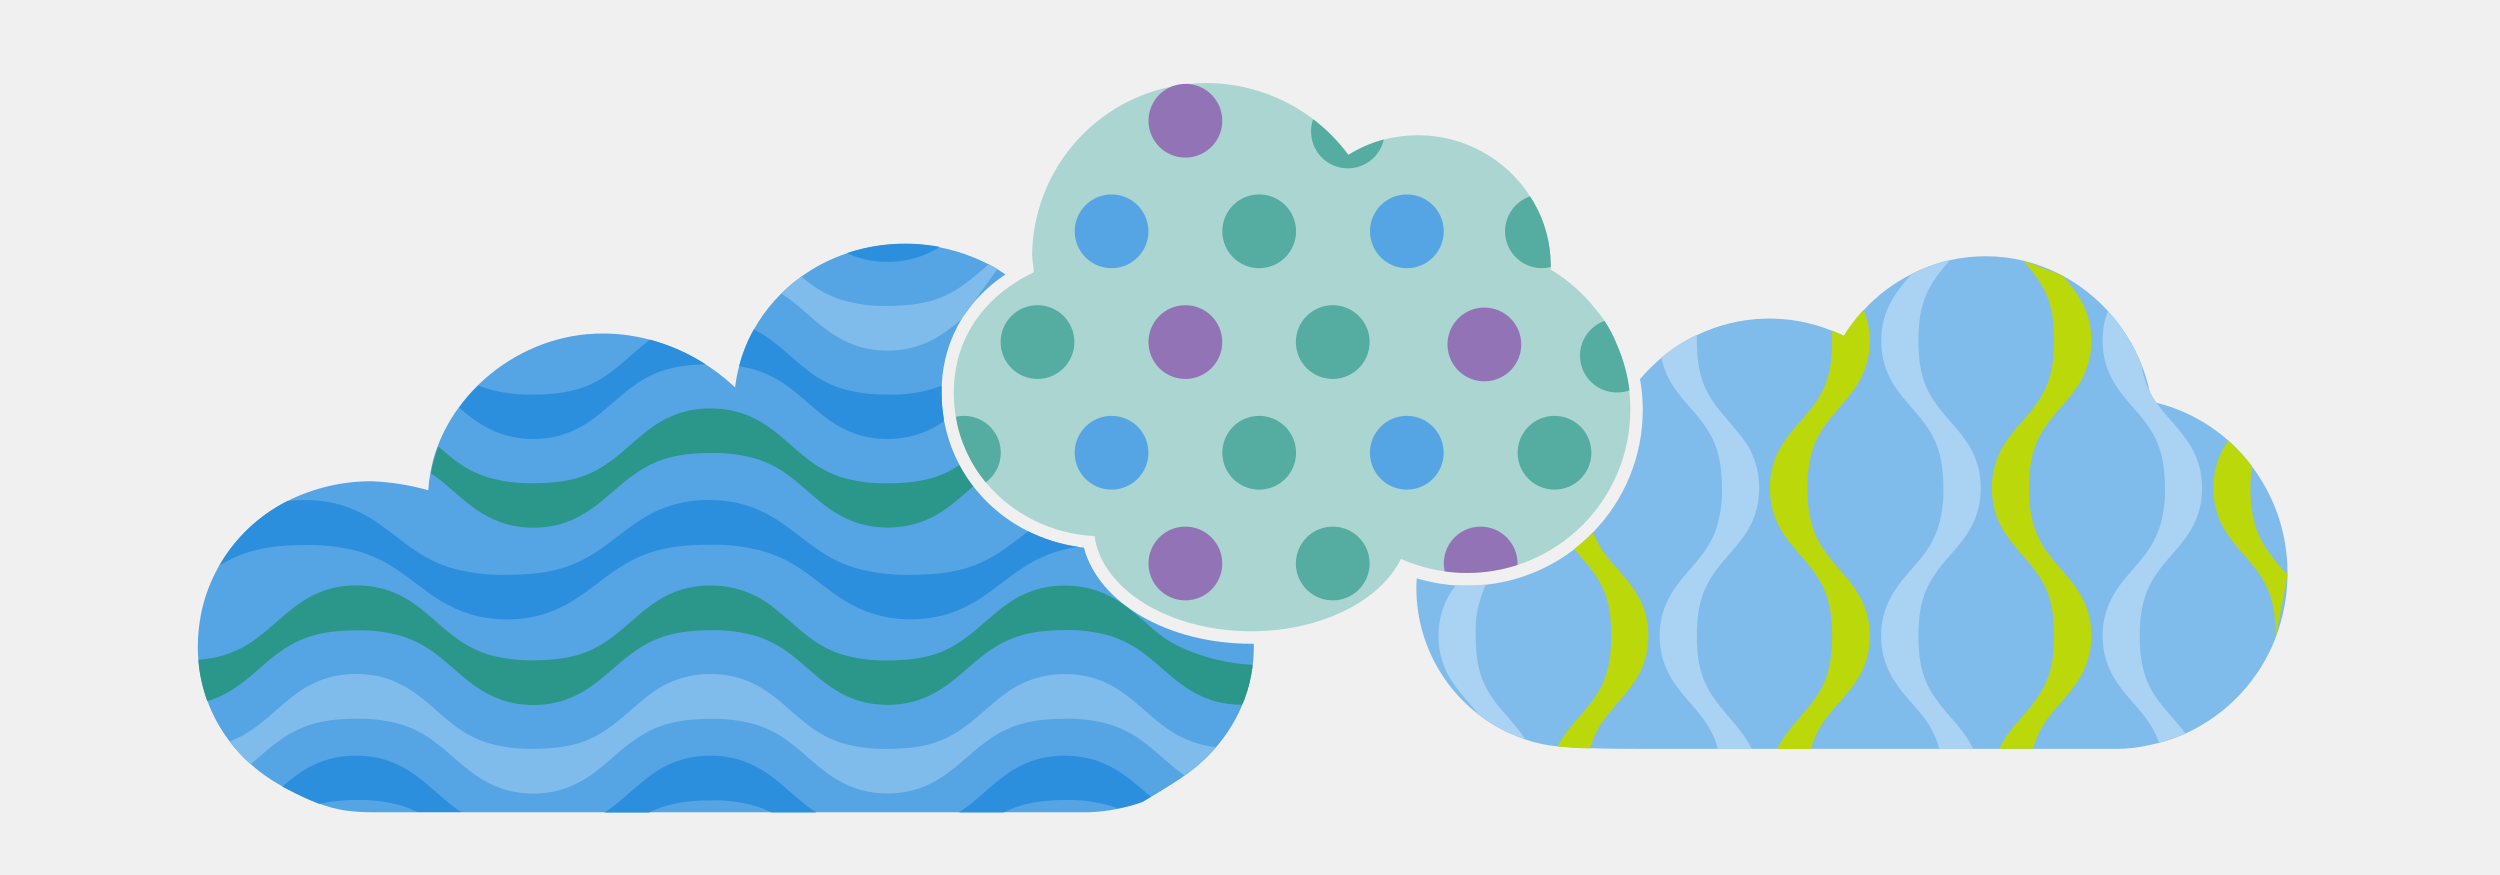
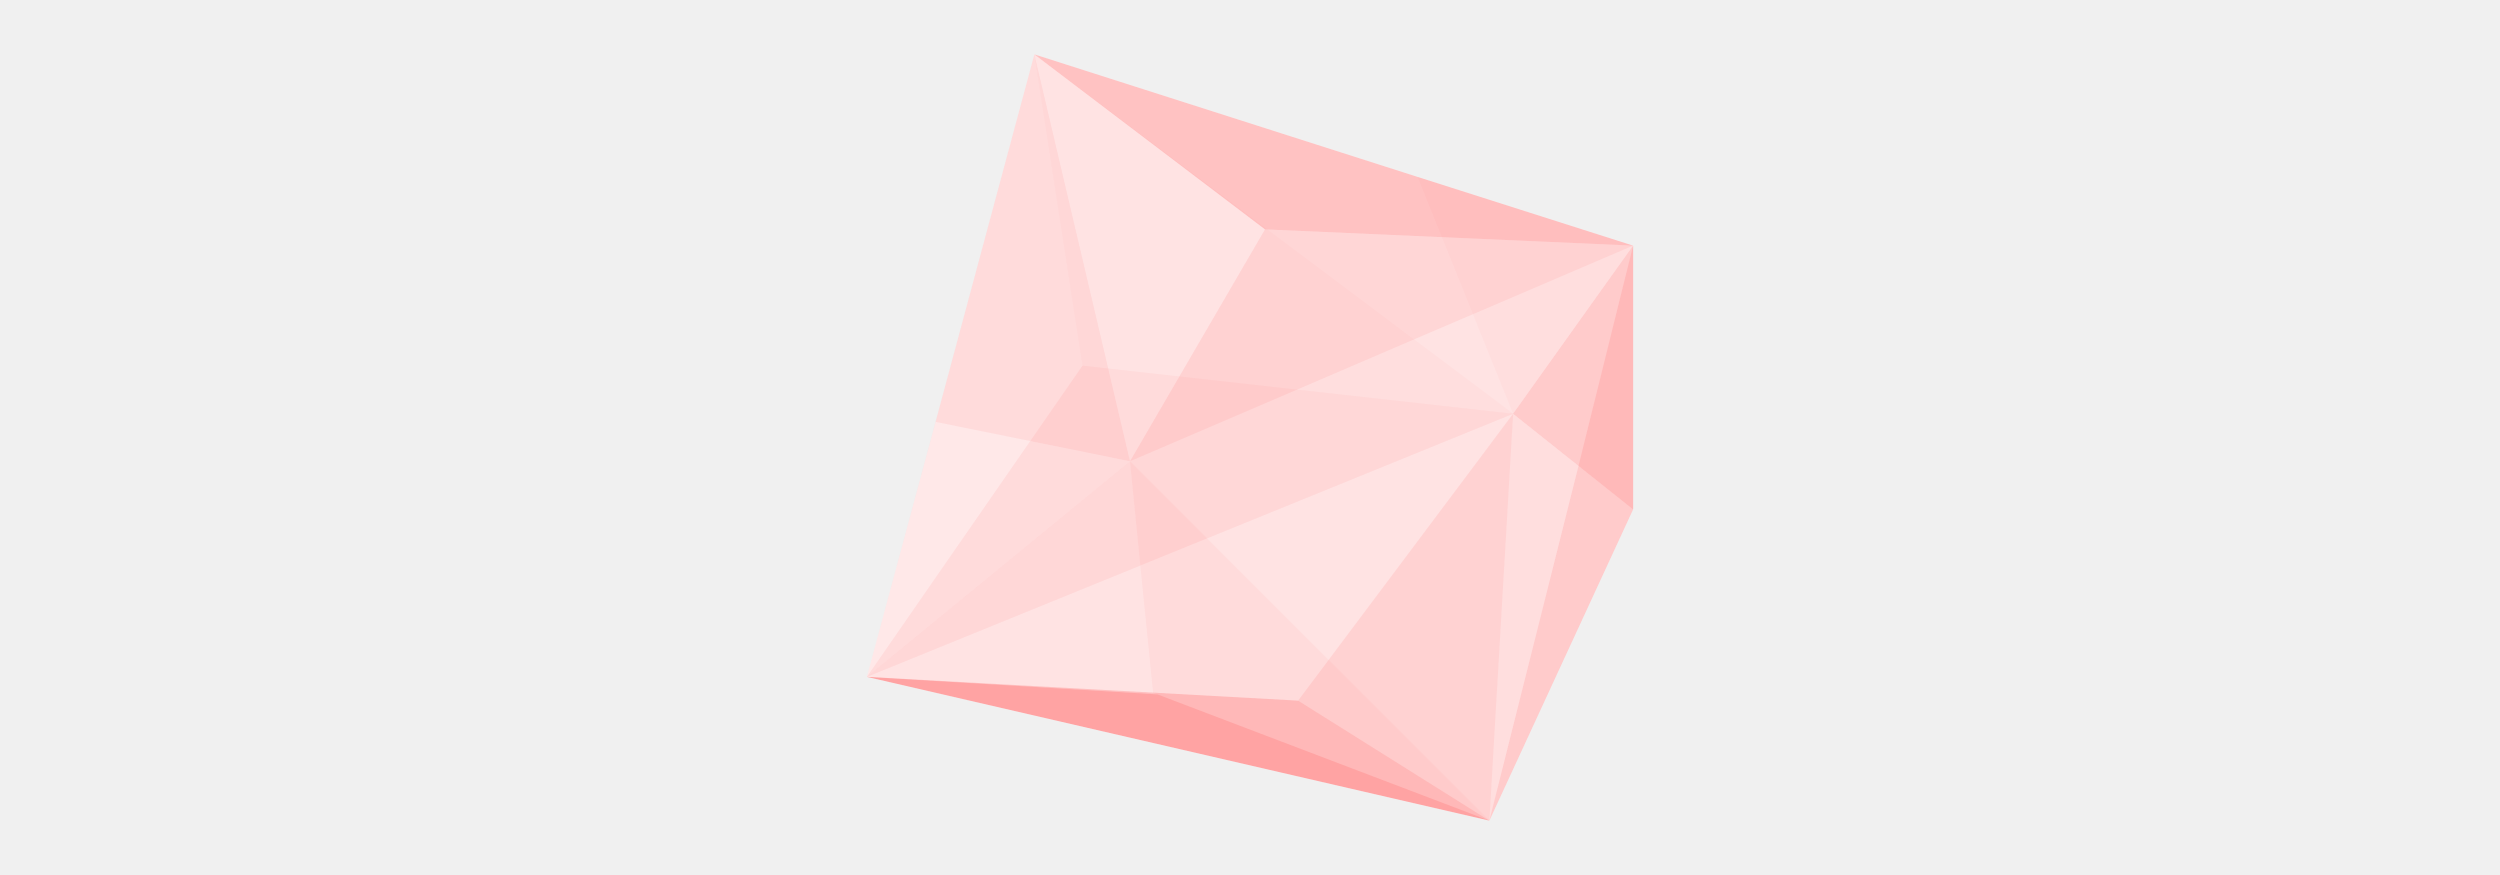
- <svg xmlns="http://www.w3.org/2000/svg" viewBox="0 0 400 140">
-   <defs>
-     <style>.cls-1{fill:#80bceb;}.cls-2{fill:#aad2f2;}.cls-3{fill:#bad80a;}.cls-4{fill:#55a5e4;}.cls-5{fill:#2b8fde;}.cls-6{fill:#2b978a;}.cls-7{fill:#aad5d0;}.cls-8{fill:#55aca1;}.cls-9{fill:#9273b6;}</style>
-   </defs>
-   <g id="ICONS">
-     <path class="cls-1" d="M366,91.73c0,.1,0,.2,0,.3a28.39,28.39,0,0,1-1.91,10v.06a27.86,27.86,0,0,1-14.4,15.27h0a25.3,25.3,0,0,1-4.21,1.48h0c-.47.13-.94.24-1.43.34a23.07,23.07,0,0,1-5.34.64h-74c-4.27,0-7.59,0-10.27-.11-1.77,0-3.27-.13-4.58-.24l-.64-.06A21.52,21.52,0,0,1,244,118.3c-.81-.29-1.56-.6-2.32-.92l-.39-.17a25.55,25.55,0,0,1-14.67-23q0-.86.06-1.68a29,29,0,0,0,4.19.92c.66.1,1.34.17,2,.21s1.21.06,1.83.06a28.16,28.16,0,0,0,8.7-1.38,28.11,28.11,0,0,0,8.44-4.43,25.88,25.88,0,0,0,3-2.69,28.05,28.05,0,0,0,8-19.63,26.88,26.88,0,0,0-.2-3.31c-.06-.54-.15-1.07-.25-1.61a28.82,28.82,0,0,1,3.41-3.4,27.38,27.38,0,0,1,5.69-3.64,26.69,26.69,0,0,1,21.68-.69c.63.25,1.25.53,1.86.83a27.32,27.32,0,0,1,3.18-4.17,26.42,26.42,0,0,1,7.63-5.74h0A25.72,25.72,0,0,1,312,41.62a26.33,26.33,0,0,1,5.7-.62,25.75,25.75,0,0,1,6,.7h0a26.62,26.62,0,0,1,6.3,2.4h0a27.08,27.08,0,0,1,7.27,5.67,27.66,27.66,0,0,1,5.35,8.52,0,0,0,0,0,0,0,27.19,27.19,0,0,1,1.3,4.25h0c.13.57.24,1.14.33,1.72l.82.19a27.17,27.17,0,0,1,15.21,10.12h0A28.26,28.26,0,0,1,366,91.73Z" />
-     <path class="cls-2" d="M244,118.3c-.81-.29-1.56-.6-2.32-.92l-.39-.17a25.33,25.33,0,0,1-4.69-2.86c-1.22-1.57-2.76-3.09-4-4.93a13,13,0,0,1-2.45-7.66v0a13.07,13.07,0,0,1,2.78-8.13q.9.06,1.83.06a27.1,27.1,0,0,0,3-.16,17,17,0,0,0-1.65,8.23h0c0,5.26,1.13,7.9,3.17,10.62,1.37,1.81,3.06,3.43,4.42,5.41C243.77,118,243.88,118.12,244,118.3Z" />
-     <path class="cls-3" d="M263.73,101.74v0a12.92,12.92,0,0,1-2.44,7.66c-1.38,2-3.08,3.61-4.35,5.33a14.58,14.58,0,0,0-2.52,5c-1.77,0-3.27-.13-4.58-.24l-.64-.06a14.26,14.26,0,0,1,1-1.66c1.36-2,3-3.6,4.42-5.41,2-2.72,3.17-5.36,3.17-10.62h0c0-5.25-1.12-7.89-3.17-10.61-.85-1.12-1.81-2.16-2.75-3.27a25.88,25.88,0,0,0,3-2.69,15.84,15.84,0,0,0,2,3.58C259.48,92.18,263.73,95.19,263.73,101.74Z" />
-     <path class="cls-2" d="M279.08,117.78a14.93,14.93,0,0,1,1.2,2.07h-5.4a14.23,14.23,0,0,0-2.55-5.1c-1.27-1.72-3-3.33-4.34-5.33a12.93,12.93,0,0,1-2.45-7.66v0c0-6.55,4.26-9.56,6.79-13a14.74,14.74,0,0,0,2.33-4.34,19.78,19.78,0,0,0,.85-6.28c0-5.26-1.2-8-3.18-10.63-1.27-1.72-3-3.32-4.34-5.32a13.22,13.22,0,0,1-2.18-5,27.38,27.38,0,0,1,5.69-3.64c0,.3,0,.6,0,.92h0c0,5.25,1.13,7.9,3.18,10.62,1.36,1.81,3,3.42,4.41,5.4a12.75,12.75,0,0,1,2.37,7.6c0,6.55-4.06,9.37-6.78,13-2,2.72-3.18,5.36-3.18,10.61h0c0,5.26,1.13,7.9,3.18,10.62C276,114.18,277.72,115.8,279.08,117.78Z" />
-     <path class="cls-3" d="M299.16,101.76h0c0-6.55-4.25-9.56-6.79-13-2-2.66-3.18-5.36-3.18-10.62h0c0-5.26,1.21-8,3.18-10.62,2.54-3.43,6.78-6.45,6.79-13h0a12.75,12.75,0,0,0-1-4.94A27.31,27.31,0,0,0,295,53.72c-.61-.3-1.23-.58-1.86-.83h0c0,.51,0,1,0,1.61h0c0,5.25-1.13,7.9-3.17,10.62-2.73,3.63-6.79,6.45-6.79,13h0c0,6.55,4.06,9.37,6.79,13,2,2.72,3.17,5.36,3.17,10.62h0c0,5.25-1.13,7.9-3.17,10.62-1.81,2.41-4.2,4.46-5.6,7.48h5.38a14.59,14.59,0,0,1,2.55-5.1C294.91,111.31,299.16,108.3,299.16,101.76Z" />
-     <path class="cls-2" d="M314.52,117.78a14.93,14.93,0,0,1,1.2,2.07h-5.41a14.37,14.37,0,0,0-2.54-5.1c-1.27-1.72-3-3.33-4.35-5.33a12.92,12.92,0,0,1-2.44-7.66v0c0-6.55,4.25-9.56,6.79-13a14.72,14.72,0,0,0,2.32-4.34,19.78,19.78,0,0,0,.85-6.28c0-5.26-1.2-8-3.17-10.63-1.27-1.72-3-3.32-4.35-5.32A12.92,12.92,0,0,1,301,54.52v0c0-5.07,2.55-8,4.87-10.69h0A25.72,25.72,0,0,1,312,41.62c-.65.75-1.3,1.49-1.88,2.26-2,2.72-3.17,5.37-3.17,10.62h0c0,5.25,1.12,7.9,3.17,10.62,1.36,1.81,3.06,3.42,4.42,5.4a12.75,12.75,0,0,1,2.37,7.6c0,6.55-4.06,9.37-6.79,13-2,2.72-3.17,5.36-3.17,10.61h0c0,5.26,1.12,7.9,3.17,10.62C311.46,114.18,313.16,115.8,314.52,117.78Z" />
-     <path class="cls-3" d="M330,44.1h0c2.25,2.59,4.61,5.51,4.61,10.39v0a12.93,12.93,0,0,1-2.45,7.66c-1.38,2-3.07,3.6-4.34,5.32-2,2.67-3.18,5.37-3.18,10.63a19.78,19.78,0,0,0,.85,6.28,15,15,0,0,0,2.33,4.34c2.54,3.43,6.79,6.44,6.79,13v0a12.93,12.93,0,0,1-2.45,7.66c-1.38,2-3.07,3.61-4.34,5.33a14.56,14.56,0,0,0-2.55,5.1h-5.4a14.93,14.93,0,0,1,1.2-2.07c1.36-2,3.05-3.6,4.41-5.41,2-2.72,3.18-5.36,3.18-10.62h0c0-5.25-1.13-7.89-3.18-10.61-2.72-3.63-6.78-6.45-6.78-13a12.75,12.75,0,0,1,2.37-7.6c1.36-2,3.05-3.59,4.41-5.4,2-2.72,3.18-5.37,3.18-10.62h0c0-5.25-1.13-7.9-3.18-10.62-.56-.75-1.18-1.46-1.8-2.18h0Z" />
-     <path class="cls-2" d="M345.53,112.37c1.28,1.69,2.84,3.21,4.14,5a25.3,25.3,0,0,1-4.21,1.48h0a14.94,14.94,0,0,0-2.25-4.12c-1.27-1.72-3-3.33-4.35-5.33a12.92,12.92,0,0,1-2.44-7.66v0c0-6.55,4.25-9.56,6.79-13a15.22,15.22,0,0,0,2.33-4.34,19.78,19.78,0,0,0,.85-6.28c0-5.26-1.21-8-3.18-10.63-1.27-1.72-3-3.32-4.35-5.32a12.92,12.92,0,0,1-2.44-7.66v0a13,13,0,0,1,.85-4.72,27.66,27.66,0,0,1,5.35,8.52,0,0,0,0,0,0,0,13.8,13.8,0,0,0,1.3,4.25h0a14.89,14.89,0,0,0,1.15,1.91c.15.21.3.43.46.64,1.37,1.81,3.06,3.42,4.42,5.4a12.82,12.82,0,0,1,2.37,7.6c0,6.55-4.06,9.37-6.79,13-2,2.72-3.17,5.36-3.17,10.61h0C342.36,107,343.49,109.65,345.53,112.37Z" />
-     <path class="cls-3" d="M366,92c-1-1.14-1.94-2.19-2.75-3.28a15.22,15.22,0,0,1-2.33-4.34,19.78,19.78,0,0,1-.85-6.28,26.27,26.27,0,0,1,.22-3.51h0a26.67,26.67,0,0,0-3.77-4.1s0,0,0,0a12.82,12.82,0,0,0-2.37,7.6c0,6.55,4.06,9.37,6.79,13,2,2.72,3.17,5.36,3.17,10.61v.38Z" />
-     <path class="cls-4" d="M200.61,103.59a24.19,24.19,0,0,1-1.57,8.5,25.27,25.27,0,0,1-4.48,7.47,27,27,0,0,1-5,4.51c-2,1.46-6.8,4.27-6.8,4.27a28.75,28.75,0,0,1-8.58,1.62h0c-.52,0-114.74,0-114.74,0a30.7,30.7,0,0,1-3.87-.24s0,0,0,0a0,0,0,0,0,0,0c-3.49-.42-6.65-2-9.56-3.48a26.29,26.29,0,0,1-5.91-4,25.35,25.35,0,0,1-3.38-3.65,24.53,24.53,0,0,1-3.55-6.49,24.06,24.06,0,0,1-1.44-6.64c-.06-.63-.08-1.26-.08-1.9a27.12,27.12,0,0,1,.53-5.38,25.25,25.25,0,0,1,2.21-6.4c.16-.33.34-.66.52-1l.24-.42A26.22,26.22,0,0,1,46,80.16,29.89,29.89,0,0,1,59.53,77a39.59,39.59,0,0,1,9,1.44,21.37,21.37,0,0,1,.33-2.77,23.46,23.46,0,0,1,1.17-4.29,26.15,26.15,0,0,1,3.37-6.18,26.81,26.81,0,0,1,3.09-3.58A29.53,29.53,0,0,1,84.61,56,28.38,28.38,0,0,1,94,53.46s0,0,0,0h.19c.76-.07,1.5-.1,2.27-.1a29.38,29.38,0,0,1,7.55,1A31.86,31.86,0,0,1,117.62,62a23.18,23.18,0,0,1,.63-3.36,24.74,24.74,0,0,1,2.35-5.89,25.9,25.9,0,0,1,7.57-8.46,27,27,0,0,1,7.3-3.75h0a29.29,29.29,0,0,1,22.7,1.75c.33.17.67.35,1,.54l.39.23c.44.27.88.55,1.31.84a24.63,24.63,0,0,0-5.32,4.8l0,0A19.76,19.76,0,0,0,153.85,51l0,.06a21.94,21.94,0,0,0-3.17,10.61c0,.38,0,.77,0,1.16A25,25,0,0,0,151,67c0,.14,0,.28.07.41a24.22,24.22,0,0,0,4.66,10.4c.16.21.32.42.49.62A25.28,25.28,0,0,0,164.49,85a26.49,26.49,0,0,0,8,2.5h0l.94.13C175.78,96.5,186.89,103,200.2,103h.39C200.59,103.19,200.61,103.39,200.61,103.59Z" />
-     <path class="cls-1" d="M94,53.46h.19l-.32.08.12-.07S94,53.47,94,53.46Z" />
-     <path class="cls-1" d="M153.81,51.1c-2.95,2.52-6.36,5-11.79,5h0c-7.85,0-11.47-5.1-15.59-8.15-.47-.35-.94-.68-1.42-1l3.19-2.69c.36.3.72.59,1.09.87a17.4,17.4,0,0,0,5.23,2.82,23.87,23.87,0,0,0,7.51,1h0c6.31,0,9.48-1.36,12.74-3.81,1.18-.89,2.29-1.89,3.43-2.87.33.17.67.35,1,.54l.39.23Z" />
-     <path class="cls-1" d="M194.56,119.56a27,27,0,0,1-5,4.51c-2.45-1.67-4.4-3.74-6.49-5.28a17.63,17.63,0,0,0-5.21-2.79,23.73,23.73,0,0,0-7.54-1c-6.31,0-9.55,1.44-12.74,3.81-4.12,3-7.74,8.14-15.59,8.14h0c-7.85,0-11.47-5.1-15.59-8.14a17.45,17.45,0,0,0-5.2-2.79,23.77,23.77,0,0,0-7.54-1c-6.31,0-9.55,1.44-12.75,3.81-4.12,3-7.73,8.14-15.59,8.14h0c-7.86,0-11.47-5.1-15.59-8.14A17.63,17.63,0,0,0,64.5,116,23.77,23.77,0,0,0,57,115c-6.31,0-9.55,1.44-12.74,3.81-1.38,1-2.71,2.27-4.16,3.48a25.35,25.35,0,0,1-3.38-3.65A17.7,17.7,0,0,0,41.36,116c2.17-1.64,4.11-3.68,6.48-5.31A15.44,15.44,0,0,1,57,107.84c7.87,0,11.25,4.87,15.6,8.15a17.3,17.3,0,0,0,5.23,2.82,23.91,23.91,0,0,0,7.51,1h0c6.3,0,9.47-1.36,12.74-3.81,2.17-1.64,4.11-3.68,6.48-5.31a15.44,15.44,0,0,1,9.12-2.84c7.86,0,11.25,4.87,15.6,8.15a17.18,17.18,0,0,0,5.23,2.82,23.87,23.87,0,0,0,7.51,1h0c6.31,0,9.48-1.36,12.74-3.81,2.18-1.64,4.12-3.68,6.49-5.31a15.38,15.38,0,0,1,9.11-2.84c7.87,0,11.25,4.87,15.6,8.15A16.9,16.9,0,0,0,194.56,119.56Z" />
-     <path class="cls-5" d="M170.35,120.91a15.38,15.38,0,0,0-9.11,2.84c-2.37,1.63-4.31,3.67-6.49,5.31-.43.33-.87.63-1.31.92h7.17C163,128.75,166,128,170.35,128a23.73,23.73,0,0,1,7.54,1c.32.11.63.23.93.35a23.89,23.89,0,0,0,4-1.08l1.32-.79C180.53,124.47,177.08,120.91,170.35,120.91Z" />
-     <path class="cls-5" d="M129.26,129.06c-4.35-3.28-7.74-8.15-15.6-8.15a15.44,15.44,0,0,0-9.12,2.84c-2.37,1.63-4.31,3.67-6.48,5.31-.44.33-.89.64-1.34.94h7.16c2.45-1.24,5.36-1.94,9.78-1.94a23.77,23.77,0,0,1,7.54,1,15.66,15.66,0,0,1,2.2.92h7.18C130.14,129.7,129.7,129.39,129.26,129.06Z" />
-     <path class="cls-5" d="M72.56,129.06c-4.35-3.28-7.73-8.15-15.6-8.15a15.44,15.44,0,0,0-9.12,2.84,31.78,31.78,0,0,0-2.67,2.1c.27.14.52.29.8.43a49.9,49.9,0,0,0,5.1,2.34A26.93,26.93,0,0,1,57,128a23.77,23.77,0,0,1,7.54,1,15.69,15.69,0,0,1,2.22.93H73.9C73.45,129.71,73,129.4,72.56,129.06Z" />
-     <path class="cls-5" d="M172.51,87.5a20.88,20.88,0,0,0-9,3.45c-4.7,3-8.83,8.14-17.77,8.14h0c-9,0-13.07-5.1-17.77-8.14A20.91,20.91,0,0,0,122,88.16a30.61,30.61,0,0,0-8.59-1c-7.2,0-10.89,1.44-14.54,3.81-4.7,3-8.81,8.14-17.77,8.14h0C72.1,99.09,68,94,63.28,91a21.1,21.1,0,0,0-5.94-2.79,30.61,30.61,0,0,0-8.59-1c-6.61,0-10.27,1.22-13.64,3.26A26.22,26.22,0,0,1,46,80.16,23.29,23.29,0,0,1,48.75,80c9,0,12.82,4.87,17.78,8.15a20.83,20.83,0,0,0,6,2.82,30.86,30.86,0,0,0,8.57,1h0c7.18,0,10.79-1.36,14.52-3.81,2.48-1.64,4.69-3.68,7.39-5.31A19.33,19.33,0,0,1,113.39,80c9,0,12.82,4.87,17.78,8.15a20.58,20.58,0,0,0,6,2.82,30.78,30.78,0,0,0,8.56,1h0c7.2,0,10.81-1.36,14.53-3.81,1.46-1,2.83-2.07,4.26-3.15A26.49,26.49,0,0,0,172.51,87.5Z" />
-     <path class="cls-6" d="M155.69,77.83c-3.44,3-7,6.58-13.67,6.58h0c-7.85,0-11.47-5.1-15.59-8.14a17.46,17.46,0,0,0-5.2-2.79,23.78,23.78,0,0,0-7.54-1c-6.31,0-9.55,1.44-12.75,3.81-4.12,3-7.73,8.14-15.59,8.14h0c-7.86,0-11.47-5.1-15.59-8.14-.27-.2-.53-.39-.8-.57a23.46,23.46,0,0,1,1.17-4.29c.82.72,1.63,1.42,2.48,2.06a17.3,17.3,0,0,0,5.23,2.82,23.91,23.91,0,0,0,7.51,1h0c6.3,0,9.47-1.36,12.74-3.81,2.17-1.64,4.11-3.68,6.48-5.31a15.44,15.44,0,0,1,9.12-2.84c7.86,0,11.25,4.87,15.6,8.15a17.18,17.18,0,0,0,5.23,2.82,23.87,23.87,0,0,0,7.51,1h0c5.48,0,8.59-1,11.45-2.9A24.17,24.17,0,0,0,155.69,77.83Z" />
-     <path class="cls-5" d="M150.34,39.53A15.26,15.26,0,0,1,142,41.89h0a15.08,15.08,0,0,1-6.51-1.39,29.52,29.52,0,0,1,14.86-1Z" />
-     <path class="cls-6" d="M200.44,106.38a23.39,23.39,0,0,1-1.4,5.71l-.35.67c-7.86,0-11.47-5.1-15.59-8.15a18.11,18.11,0,0,0-5.21-2.79,23.73,23.73,0,0,0-7.54-1c-6.31,0-9.55,1.45-12.74,3.81-4.12,3-7.74,8.15-15.59,8.15h0c-7.85,0-11.47-5.1-15.59-8.15a17.92,17.92,0,0,0-5.2-2.79,23.77,23.77,0,0,0-7.54-1c-6.31,0-9.55,1.45-12.75,3.81-4.12,3-7.73,8.15-15.59,8.15h0c-7.86,0-11.47-5.1-15.59-8.15a18.11,18.11,0,0,0-5.21-2.79,23.77,23.77,0,0,0-7.54-1c-6.31,0-9.55,1.45-12.74,3.81s-6.17,6.06-11.09,7.52a24.06,24.06,0,0,1-1.44-6.64,17,17,0,0,0,9.67-3.68c1.42-1.07,2.75-2.31,4.16-3.51.74-.62,1.5-1.23,2.32-1.79A15.37,15.37,0,0,1,57,93.66c5.4,0,8.69,2.3,11.63,4.8,1.34,1.15,2.61,2.33,4,3.35a17.55,17.55,0,0,0,5.23,2.83,24.25,24.25,0,0,0,7.51,1h0c6.3,0,9.47-1.35,12.74-3.81,1.31-1,2.54-2.12,3.83-3.22a28.56,28.56,0,0,1,2.65-2.08l.38-.26a15.3,15.3,0,0,1,8.74-2.59,15.86,15.86,0,0,1,10.4,3.8c.47.36.92.74,1.37,1.12,1.29,1.11,2.52,2.24,3.83,3.23a17.43,17.43,0,0,0,5.23,2.83,24.2,24.2,0,0,0,7.51,1h0c6.31,0,9.48-1.35,12.74-3.81,2.18-1.63,4.12-3.67,6.49-5.3a15.32,15.32,0,0,1,9.11-2.85c7.87,0,11.25,4.88,15.6,8.15C189,104.07,194.65,106.07,200.44,106.38Z" />
-     <path class="cls-5" d="M104,54.35a31.14,31.14,0,0,1,8.89,3.94c-5.84.11-9,1.53-12,3.8-4.12,3.05-7.73,8.15-15.59,8.15h0c-5.48,0-8.89-2.48-11.85-5a26.8,26.8,0,0,1,3.09-3.58c.4.17.82.33,1.25.47a24.24,24.24,0,0,0,7.51,1v0l0,0c6.3,0,9.47-1.35,12.74-3.81C100.07,57.78,101.89,55.91,104,54.35Z" />
-     <path class="cls-5" d="M151,67.43a15.5,15.5,0,0,1-9,2.81h0c-7.85,0-11.47-5.1-15.59-8.15a17.28,17.28,0,0,0-8.15-3.49,24.74,24.74,0,0,1,2.35-5.89c3.46,1.71,5.86,4.47,8.66,6.58a17.43,17.43,0,0,0,5.23,2.83,24.2,24.2,0,0,0,7.51,1v0a22.12,22.12,0,0,0,8.63-1.39c0,.38,0,.77,0,1.16A25,25,0,0,0,151,67C151,67.16,151,67.3,151,67.43Z" />
-     <path class="cls-7" d="M260.85,65.54a26.13,26.13,0,0,1-26.13,26.13,24.8,24.8,0,0,1-3.57-.25,26.28,26.28,0,0,1-7-2C220.85,96.14,211.38,101,200.2,101c-13.13,0-23.9-6.69-25.08-15.24a24.09,24.09,0,0,1-17.4-8.58,22.2,22.2,0,0,1-4.79-10.49,22.9,22.9,0,0,1-.32-3.82c0-8.61,4.7-15.4,12.79-19.31,0-1-.26-1.83-.26-2.87A27.84,27.84,0,0,1,187.3,13.88a26.76,26.76,0,0,1,3-.46c.91-.09,1.83-.13,2.76-.13a28.38,28.38,0,0,1,22.7,11.48,20.85,20.85,0,0,1,5.69-2.45,22,22,0,0,1,5.53-.68,21.28,21.28,0,0,1,17.83,9.78c.18.26.34.52.5.79a20.24,20.24,0,0,1,2.81,10.3v.63a26.48,26.48,0,0,1,7.21,6.37,17.5,17.5,0,0,1,1.4,1.84,19.23,19.23,0,0,1,2,3.85,25.7,25.7,0,0,1,1.94,7.26A24.14,24.14,0,0,1,260.85,65.54Z" />
-     <path class="cls-8" d="M201.48,66.54a5.9,5.9,0,1,0,5.89,5.9A5.9,5.9,0,0,0,201.48,66.54Zm47.24,0a5.9,5.9,0,1,0,5.9,5.9A5.9,5.9,0,0,0,248.72,66.54Zm-94.49,0a5.57,5.57,0,0,0-1.3.15,22.2,22.2,0,0,0,4.79,10.49,5.89,5.89,0,0,0-3.49-10.64Zm47.25-35.43a5.9,5.9,0,1,0,5.89,5.9A5.9,5.9,0,0,0,201.48,31.11Zm43.83,1.1c-.16-.27-.32-.53-.5-.79a5.55,5.55,0,0,0-1.51.78,5.89,5.89,0,0,0,3.41,10.7,5.45,5.45,0,0,0,1.41-.18v-.21A20.24,20.24,0,0,0,245.31,32.21Z" />
-     <path class="cls-4" d="M177.85,31.11a5.9,5.9,0,1,0,5.9,5.9A5.9,5.9,0,0,0,177.85,31.11Zm47.24,0A5.9,5.9,0,1,0,231,37,5.9,5.9,0,0,0,225.1,31.11ZM177.85,66.54a5.9,5.9,0,1,0,5.9,5.9A5.9,5.9,0,0,0,177.85,66.54Zm47.24,0a5.9,5.9,0,1,0,5.9,5.9A5.9,5.9,0,0,0,225.1,66.54Z" />
-     <path class="cls-8" d="M166,48.83a5.9,5.9,0,1,0,5.9,5.9A5.9,5.9,0,0,0,166,48.83Zm47.24,0a5.9,5.9,0,1,0,5.9,5.9A5.9,5.9,0,0,0,213.29,48.83Zm0,35.43a5.9,5.9,0,1,0,5.9,5.9A5.9,5.9,0,0,0,213.29,84.26ZM258.72,55.2a19.23,19.23,0,0,0-2-3.85,5.89,5.89,0,0,0,2,11.44,6,6,0,0,0,2-.33A25.7,25.7,0,0,0,258.72,55.2Zm-43-30.43a28.07,28.07,0,0,0-5.62-5.69,5.57,5.57,0,0,0-.33,1.92,5.89,5.89,0,0,0,11.64,1.32A20.85,20.85,0,0,0,215.76,24.77Z" />
-     <path class="cls-9" d="M189.67,84.26a5.9,5.9,0,1,0,5.89,5.9A5.9,5.9,0,0,0,189.67,84.26Zm47.24,0a5.88,5.88,0,0,0-5.76,7.16,24.8,24.8,0,0,0,3.57.25,26,26,0,0,0,8.08-1.28,1.69,1.69,0,0,0,0-.23A5.9,5.9,0,0,0,236.91,84.26ZM189.67,48.83a5.9,5.9,0,1,0,5.89,5.89A5.9,5.9,0,0,0,189.67,48.83Zm.63-35.41q-.32,0-.63,0a6.05,6.05,0,0,0-2.37.49,5.9,5.9,0,1,0,3-.46Z" />
-     <path class="cls-9" d="M237.51,49.21a5.9,5.9,0,1,0,5.89,5.89A5.9,5.9,0,0,0,237.51,49.21Z" />
+ <svg xmlns="http://www.w3.org/2000/svg" version="1.1" id="Layer_1" x="0px" y="0px" viewBox="0 0 400 140" style="enable-background:new 0 0 400 140;" xml:space="preserve">
+   <style type="text/css">
+ 	.st0{fill:#FFFFFF;}
+ 	.st1{opacity:5.000000e-02;fill:#FF0000;enable-background:new    ;}
+ 	.st2{opacity:7.000000e-02;fill:#FF0000;enable-background:new    ;}
+ 	.st3{opacity:0.1;fill:#FF0000;enable-background:new    ;}
+ 	.st4{opacity:0.2;fill:#FF0000;enable-background:new    ;}
+ 	.st5{opacity:0.15;fill:#FF0000;enable-background:new    ;}
+ 	.st6{opacity:0.12;fill:#FF0000;enable-background:new    ;}
+ </style>
+   <g>
+     <g id="Layer_1_1_">
+       <polygon class="st0" points="226.8,28.3 165.5,8.7 149.7,67.5 138.7,108.3 238.3,131.3 261.3,81.5 261.3,39.3   " />
+       <g>
+         <polygon class="st1" points="165.5,8.7 138.7,108.3 173.2,58.5    " />
+         <polygon class="st2" points="242.1,66.2 165.5,8.7 173.2,58.5    " />
+         <polygon class="st3" points="173.2,58.5 138.7,108.3 242.1,66.2    " />
+         <polygon class="st1" points="226.8,28.3 165.5,8.7 242.1,66.2    " />
+         <polygon class="st2" points="261.3,39.3 226.8,28.3 242.1,66.2    " />
+         <polygon class="st4" points="138.7,108.3 238.3,131.3 207.7,112.1    " />
+         <polygon class="st5" points="242.1,66.2 261.3,81.5 261.3,39.3    " />
+         <polygon class="st1" points="242.1,66.2 138.7,108.3 207.7,112.1    " />
+         <polygon class="st2" points="238.3,131.3 261.3,81.5 242.1,66.2    " />
+         <polygon class="st6" points="207.7,112.1 238.3,131.3 242.1,66.2    " />
+       </g>
+       <g>
+         <polygon class="st4" points="261.3,39.3 226.8,28.3 165.5,8.7 202.4,36.7    " />
+         <polygon class="st1" points="202.4,36.7 165.5,8.7 180.8,73.8    " />
+         <polygon class="st6" points="202.4,36.7 180.8,73.8 225.8,54.5 261.3,39.3    " />
+         <polygon class="st5" points="252.5,74.8 238.3,131.3 261.3,81.5 261.3,39.3    " />
+         <polygon class="st4" points="138.7,108.3 238.3,131.3 185.2,111.1    " />
+         <polygon class="st2" points="184.5,110.9 182.5,91 180.8,73.8 138.7,108.3 185.2,111.1    " />
+         <polygon class="st2" points="225.8,54.5 180.8,73.8 193.4,86.4 212.6,105.6 238.3,131.3 252.5,74.8 261.3,39.3    " />
+         <polygon class="st3" points="212.6,105.6 193.4,86.4 180.8,73.8 182.5,91 184.5,110.9 185.2,111.1 238.3,131.3    " />
+         <polygon class="st1" points="180.8,73.8 149.7,67.5 138.7,108.3    " />
+         <polygon class="st3" points="149.7,67.4 180.8,73.8 165.5,8.7 149.7,67.5 180.8,73.8    " />
+       </g>
+     </g>
  </g>
+   <text transform="matrix(1 0 0 1 320 240)" style="font-family:'MyriadPro-Regular'; font-size:12px;">C:\Users\mwasson\pnp\architecture-center\docs\_images</text>
</svg>
